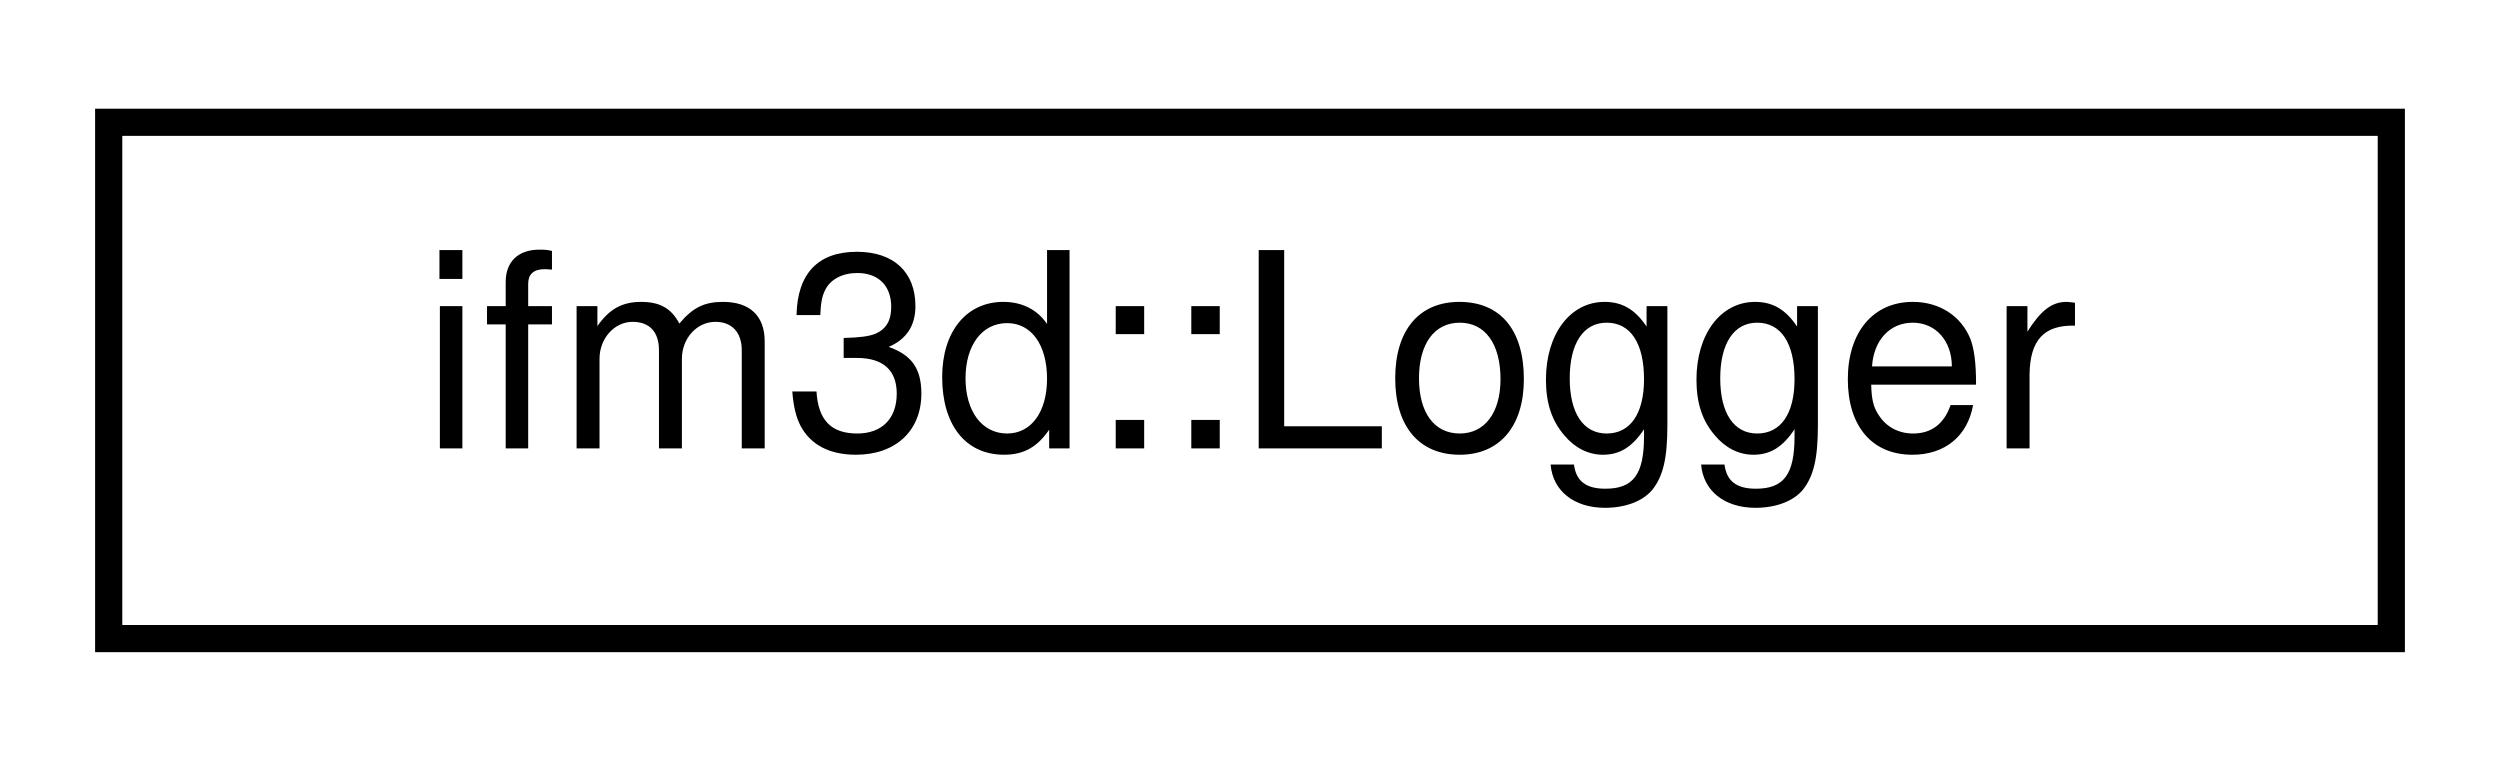
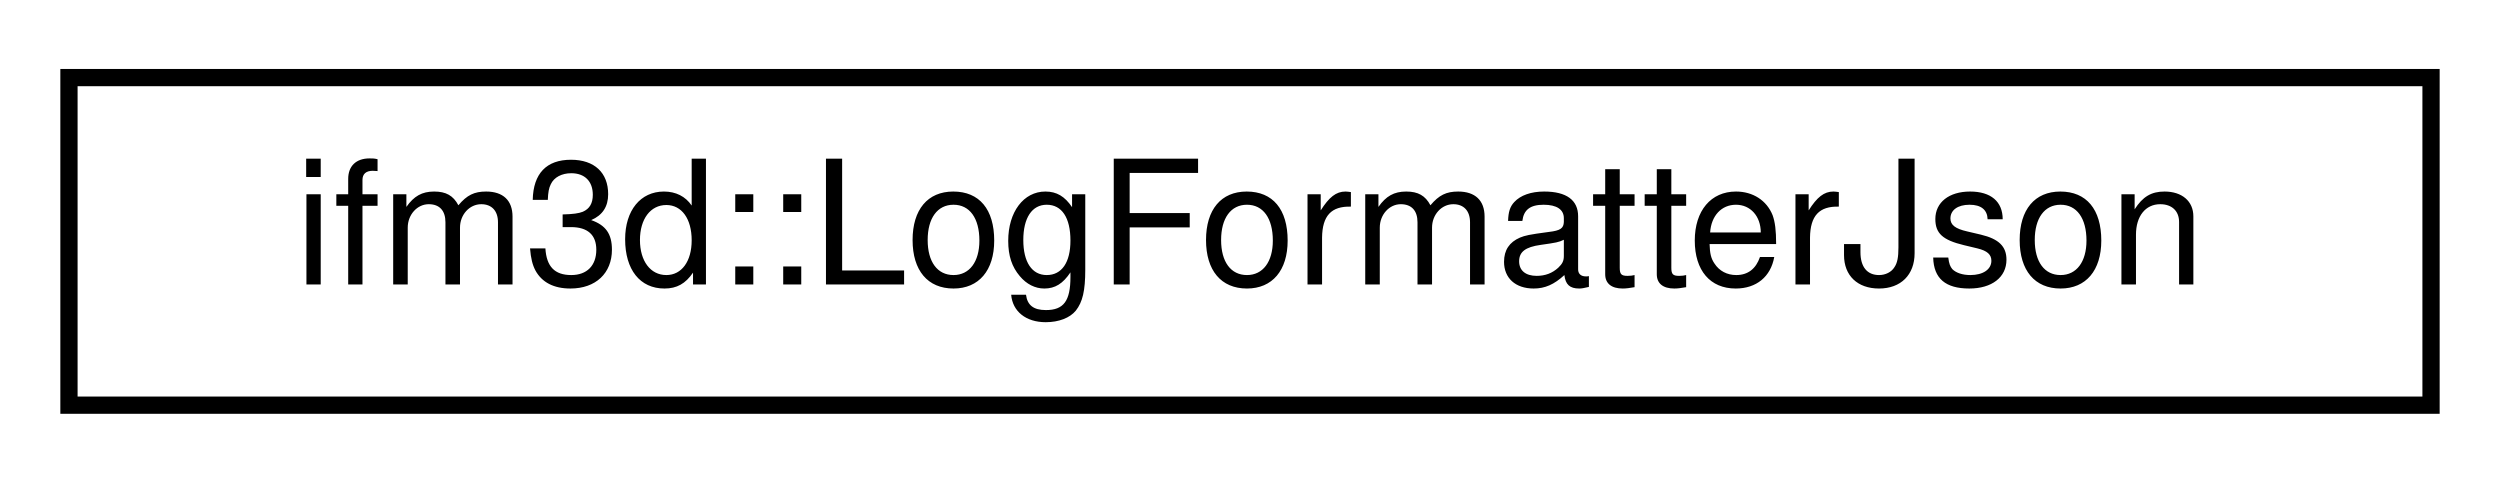
- <svg xmlns="http://www.w3.org/2000/svg" xmlns:xlink="http://www.w3.org/1999/xlink" width="92pt" height="28pt" viewBox="0.00 0.00 92.00 28.00">
+ <svg xmlns="http://www.w3.org/2000/svg" xmlns:xlink="http://www.w3.org/1999/xlink" width="145pt" height="28pt" viewBox="0.00 0.00 145.00 28.00">
  <g id="graph0" class="graph" transform="scale(1 1) rotate(0) translate(4 24)">
    <g id="node1" class="node">
      <g id="a_node1">
-         <a xlink:href="classifm3d_1_1Logger.html" target="_top" xlink:title=" ">
-           <polygon fill="none" stroke="black" points="0,-0.5 0,-19.5 84,-19.5 84,-0.5 0,-0.5" />
-           <text text-anchor="middle" x="42" y="-7.5" font-family="Helvetica,sans-Serif" font-size="10.00">ifm3d::Logger</text>
+         <a xlink:href="classifm3d_1_1LogFormatterJson.html" target="_top" xlink:title=" ">
+           <polygon fill="none" stroke="black" points="0,-0.5 0,-19.5 137,-19.5 137,-0.5 0,-0.5" />
+           <text text-anchor="middle" x="68.5" y="-7.5" font-family="Helvetica,sans-Serif" font-size="10.00">ifm3d::LogFormatterJson</text>
        </a>
      </g>
    </g>
  </g>
</svg>
